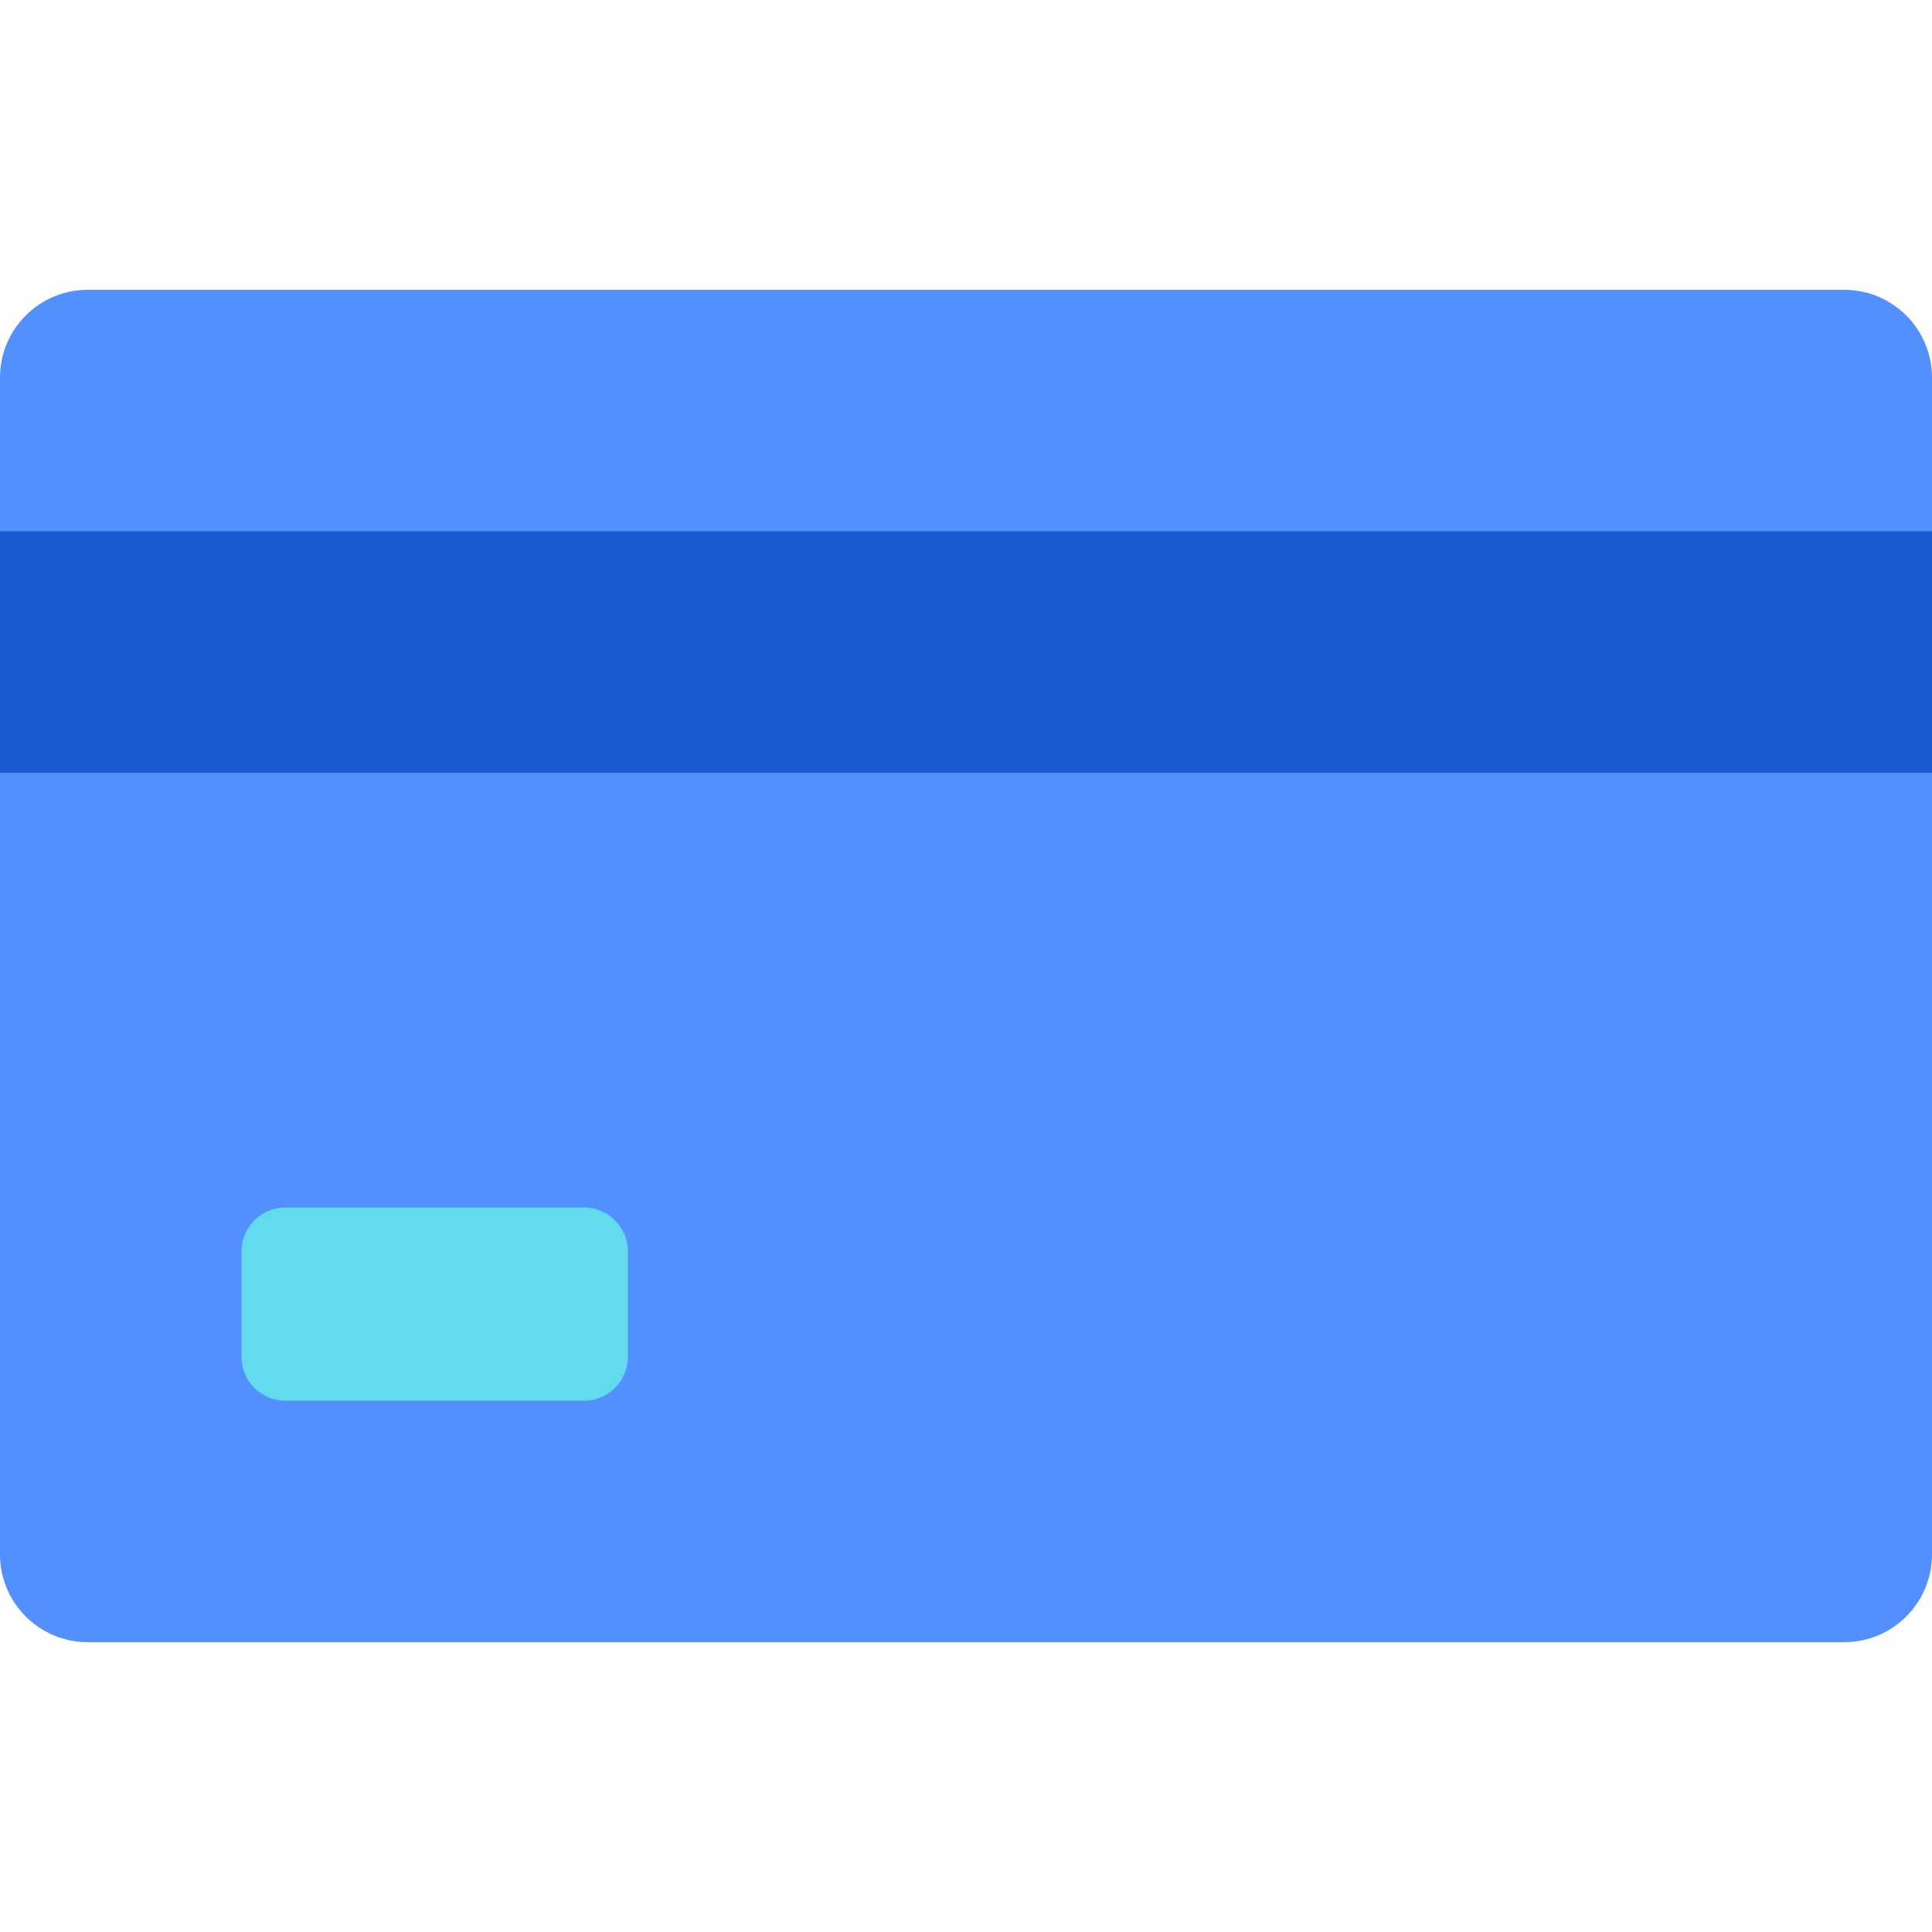
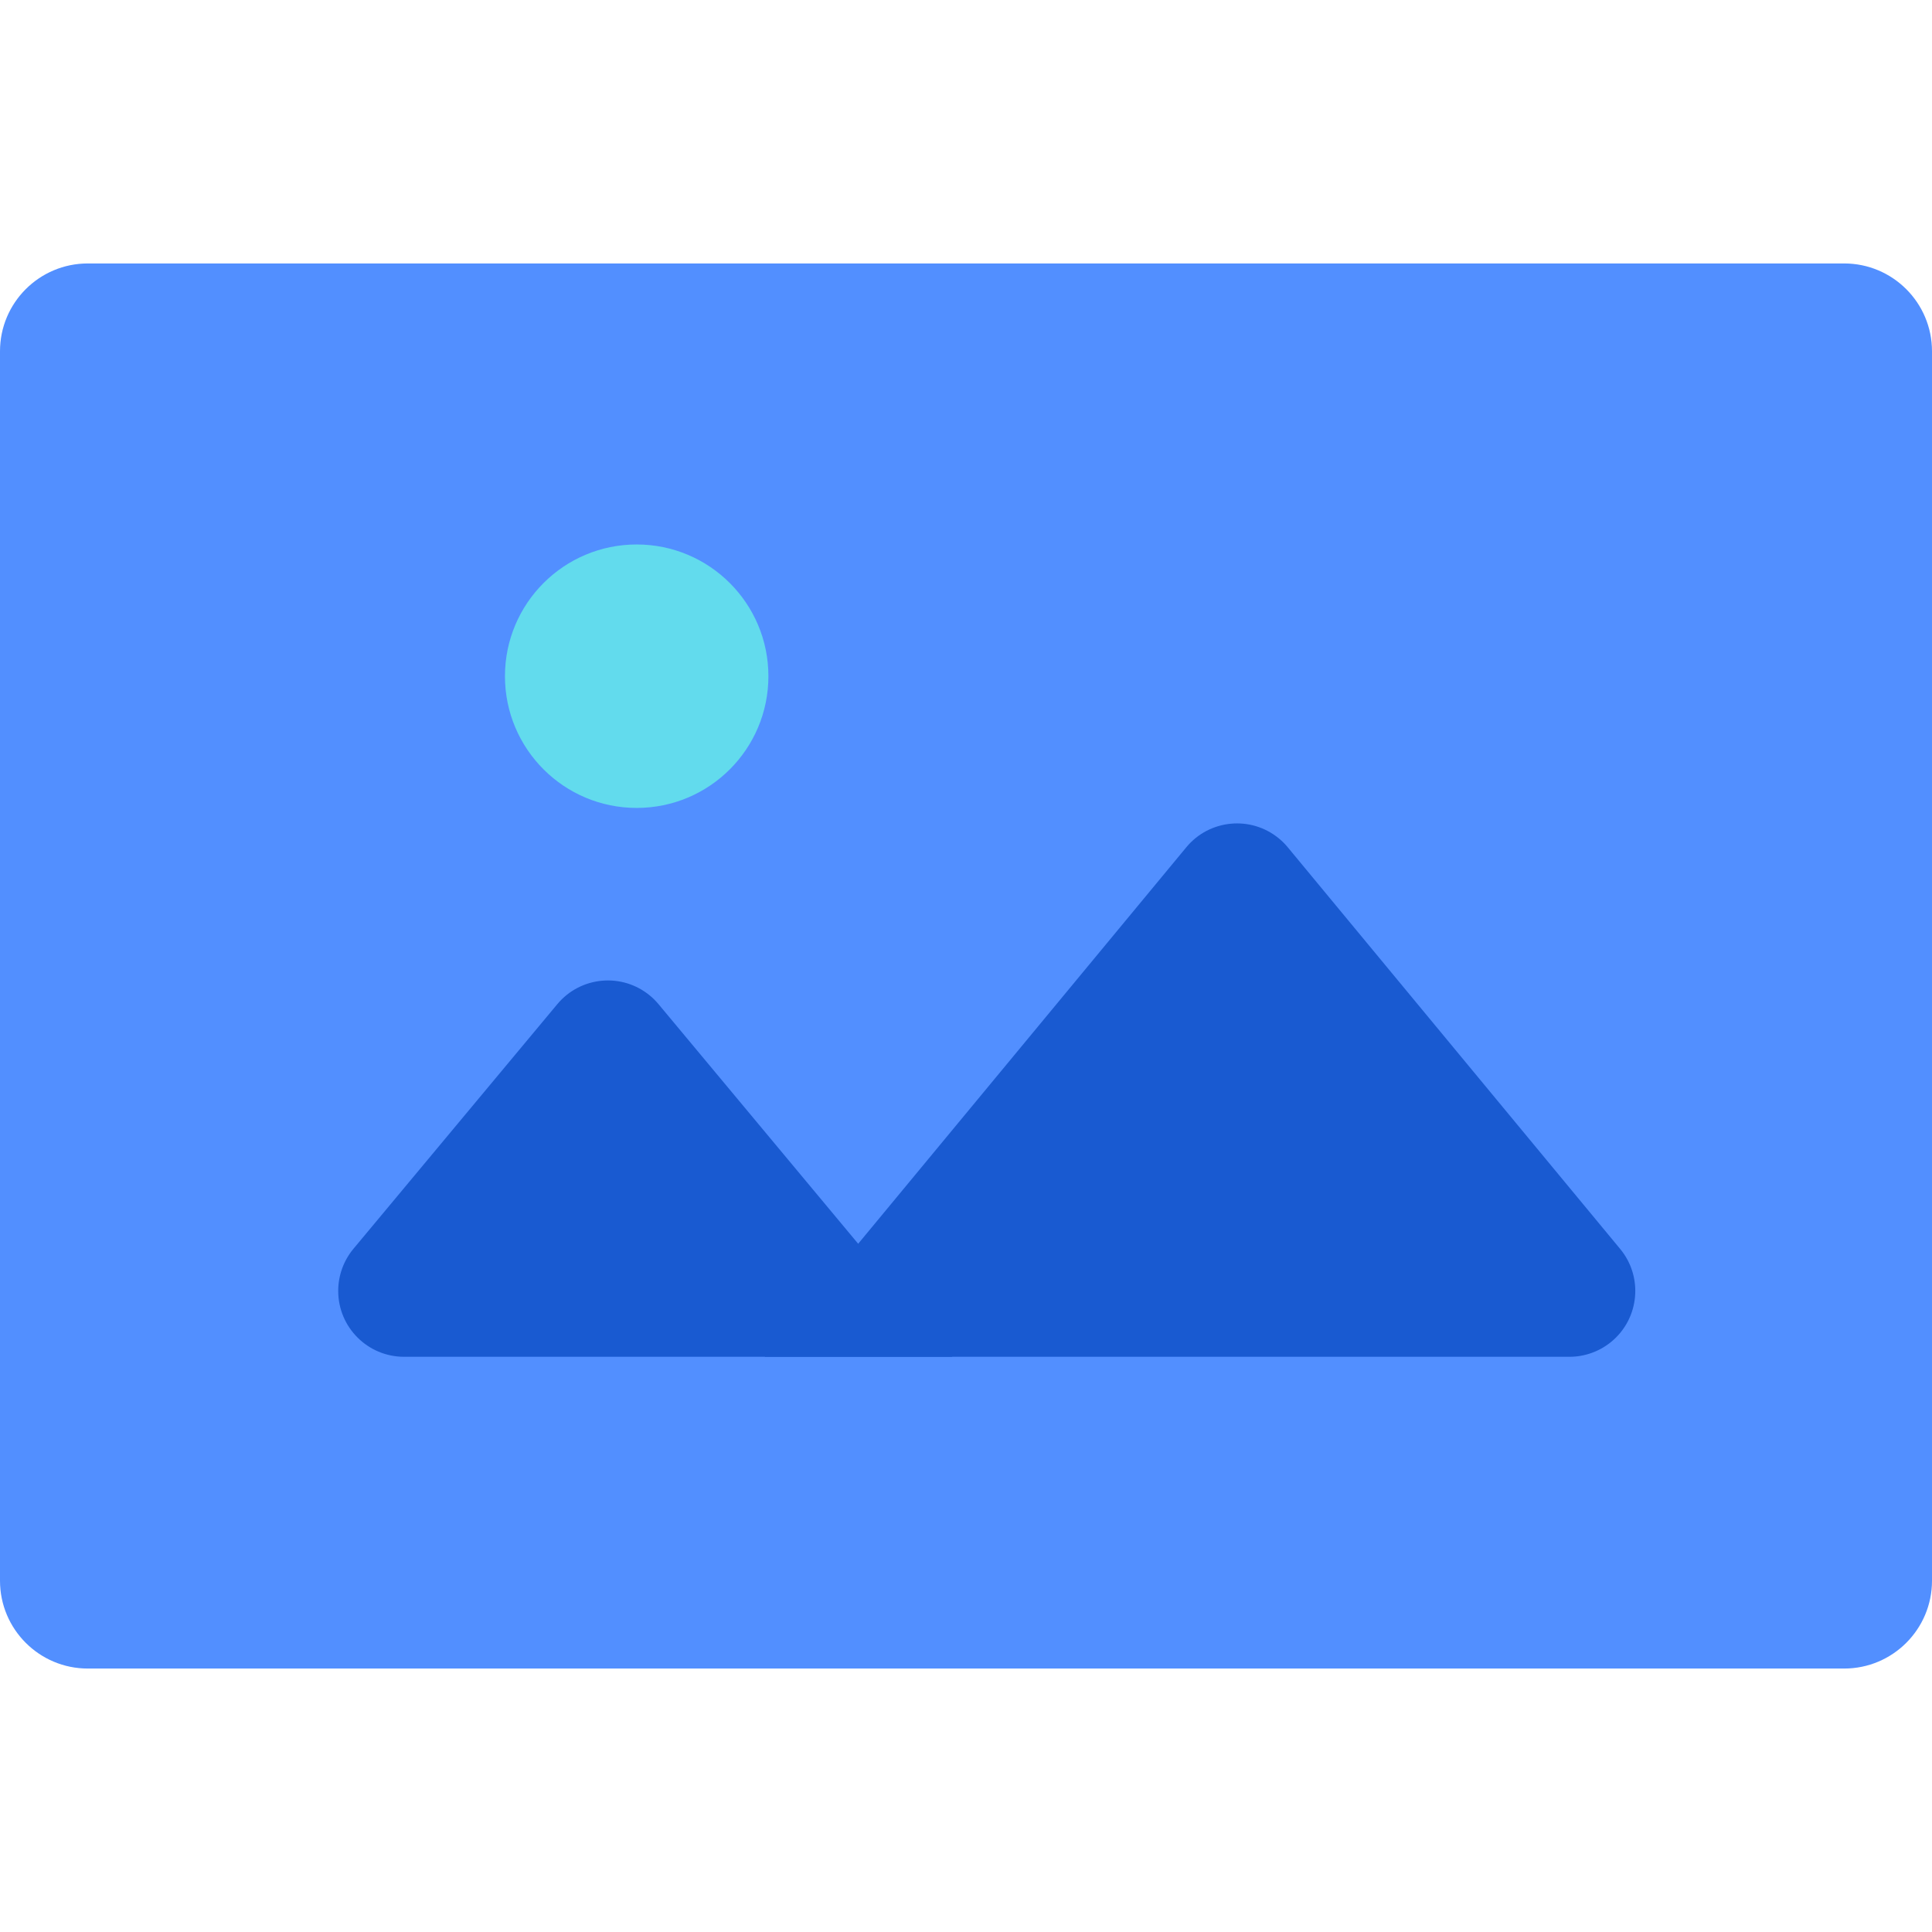
<svg xmlns="http://www.w3.org/2000/svg" width="88px" height="88px" viewBox="0 0 88 88" version="1.1">
  <g id="画板" stroke="none" stroke-width="1" fill="none" fill-rule="evenodd">
-     <g id="Group-6-Copy-5" transform="translate(0, 13)">
-       <g id="Group-5" transform="translate(0, 0.2)">
-         <path d="M4,0 L84,0 C86.209,6.55444767e-15 88,1.791 88,4 L88,57.6 C88,59.809 86.209,61.6 84,61.6 L4,61.6 C1.791,61.6 4.19476067e-15,59.809 0,57.6 L0,4 C-2.705415e-16,1.791 1.791,4.05812251e-16 4,0 Z" id="Rectangle" fill="#528FFF" />
-         <rect id="Rectangle-Copy-3" fill="#195AD1" x="0" y="11" width="88" height="11" />
-         <rect id="Rectangle-Copy-2" fill="#62DBED" x="11" y="41.8" width="17.6" height="8.8" rx="2" />
+     <g id="编组-4" transform="translate(0, 12)">
+       <path d="M4,0 L84,0 C86.209,-4.05812251e-16 88,1.791 88,4 L88,60 C88,62.209 86.209,64 84,64 L4,64 C1.791,64 2.705415e-16,62.209 0,60 L0,4 C-2.705415e-16,1.791 1.791,4.05812251e-16 4,0 Z" id="Rectangle" fill="#528FFF" />
+       <g id="编组-5" transform="translate(12, 23.8)" fill="#195AD1">
+         <path d="M17.994,9.938 L31.379,26 L31.379,26 L6.405,26 C4.748,26 3.405,24.657 3.405,23 C3.405,22.298 3.651,21.619 4.1,21.079 L13.385,9.938 C14.446,8.665 16.337,8.493 17.61,9.554 C17.75,9.67 17.878,9.799 17.994,9.938 Z" id="三角形" />
+         <path d="M46.656,2.793 L61.796,21.087 C62.853,22.364 62.674,24.255 61.398,25.311 C60.86,25.756 60.184,26 59.485,26 L22.828,26 L22.828,26 L42.034,2.793 C43.09,1.516 44.981,1.338 46.258,2.394 C46.403,2.514 46.536,2.648 46.656,2.793 Z" id="三角形" />
      </g>
+       <circle id="椭圆形" fill="#62DBED" cx="29" cy="18.8" r="6" />
    </g>
  </g>
</svg>
